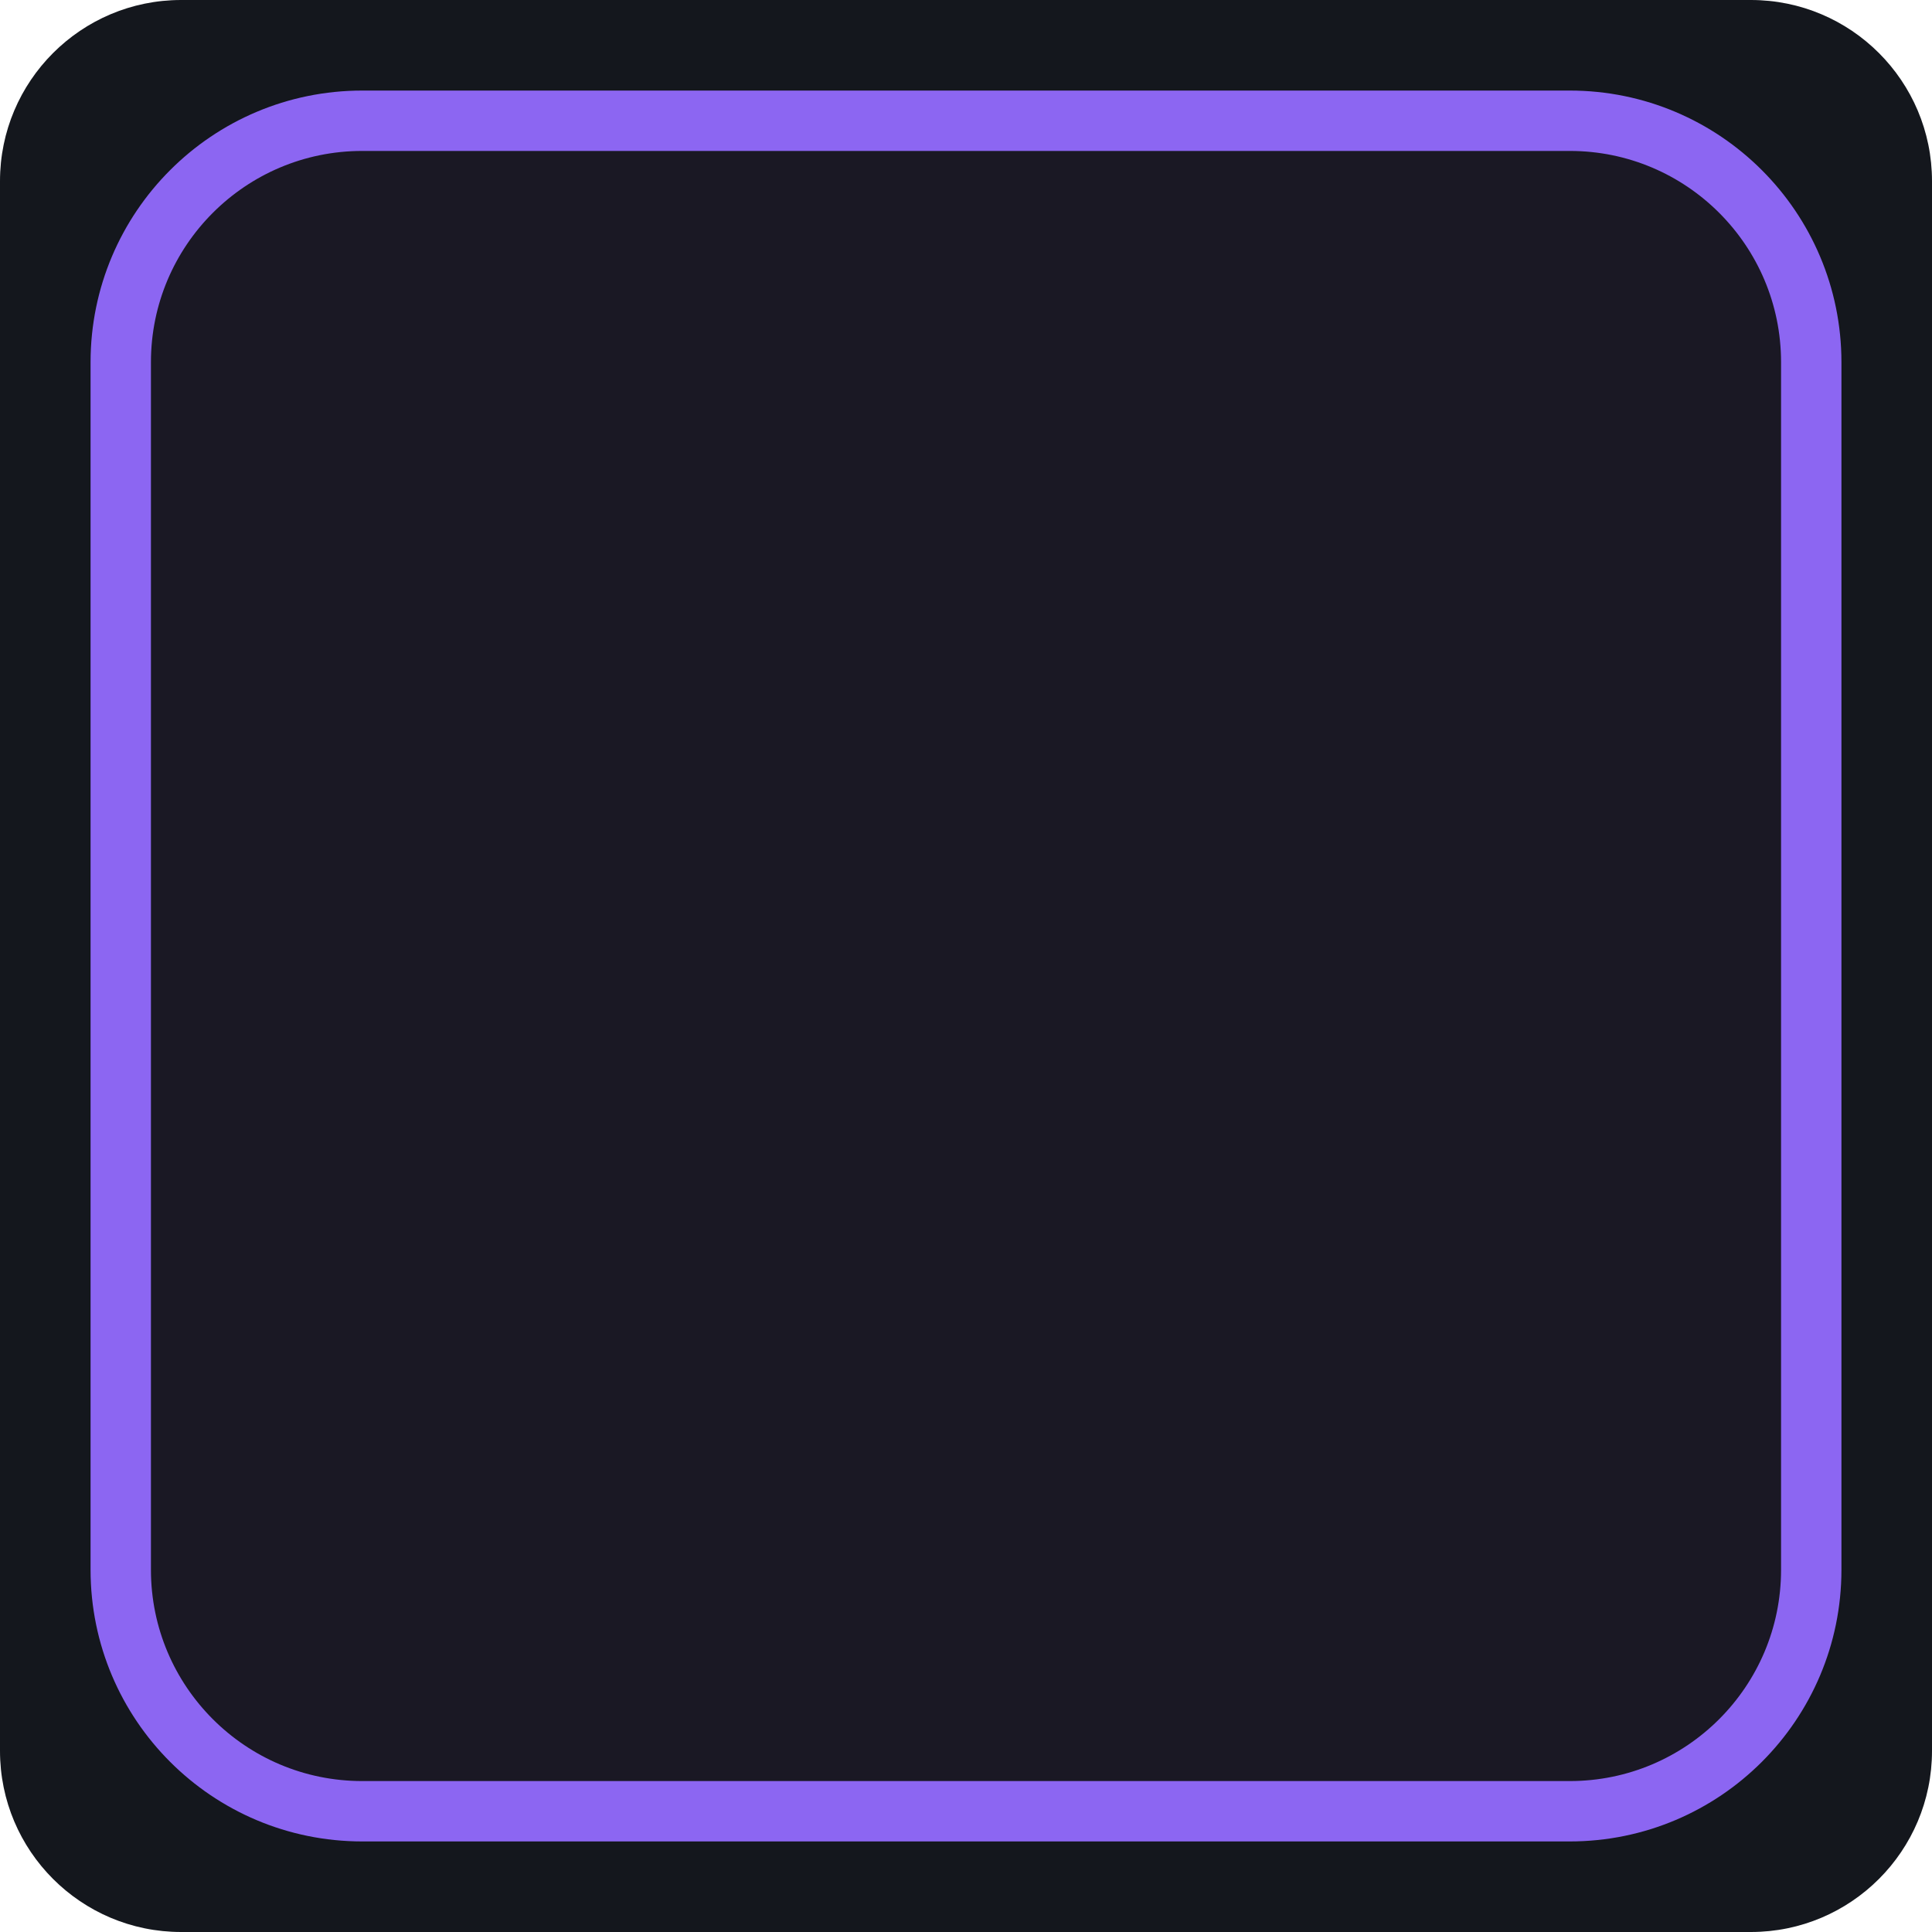
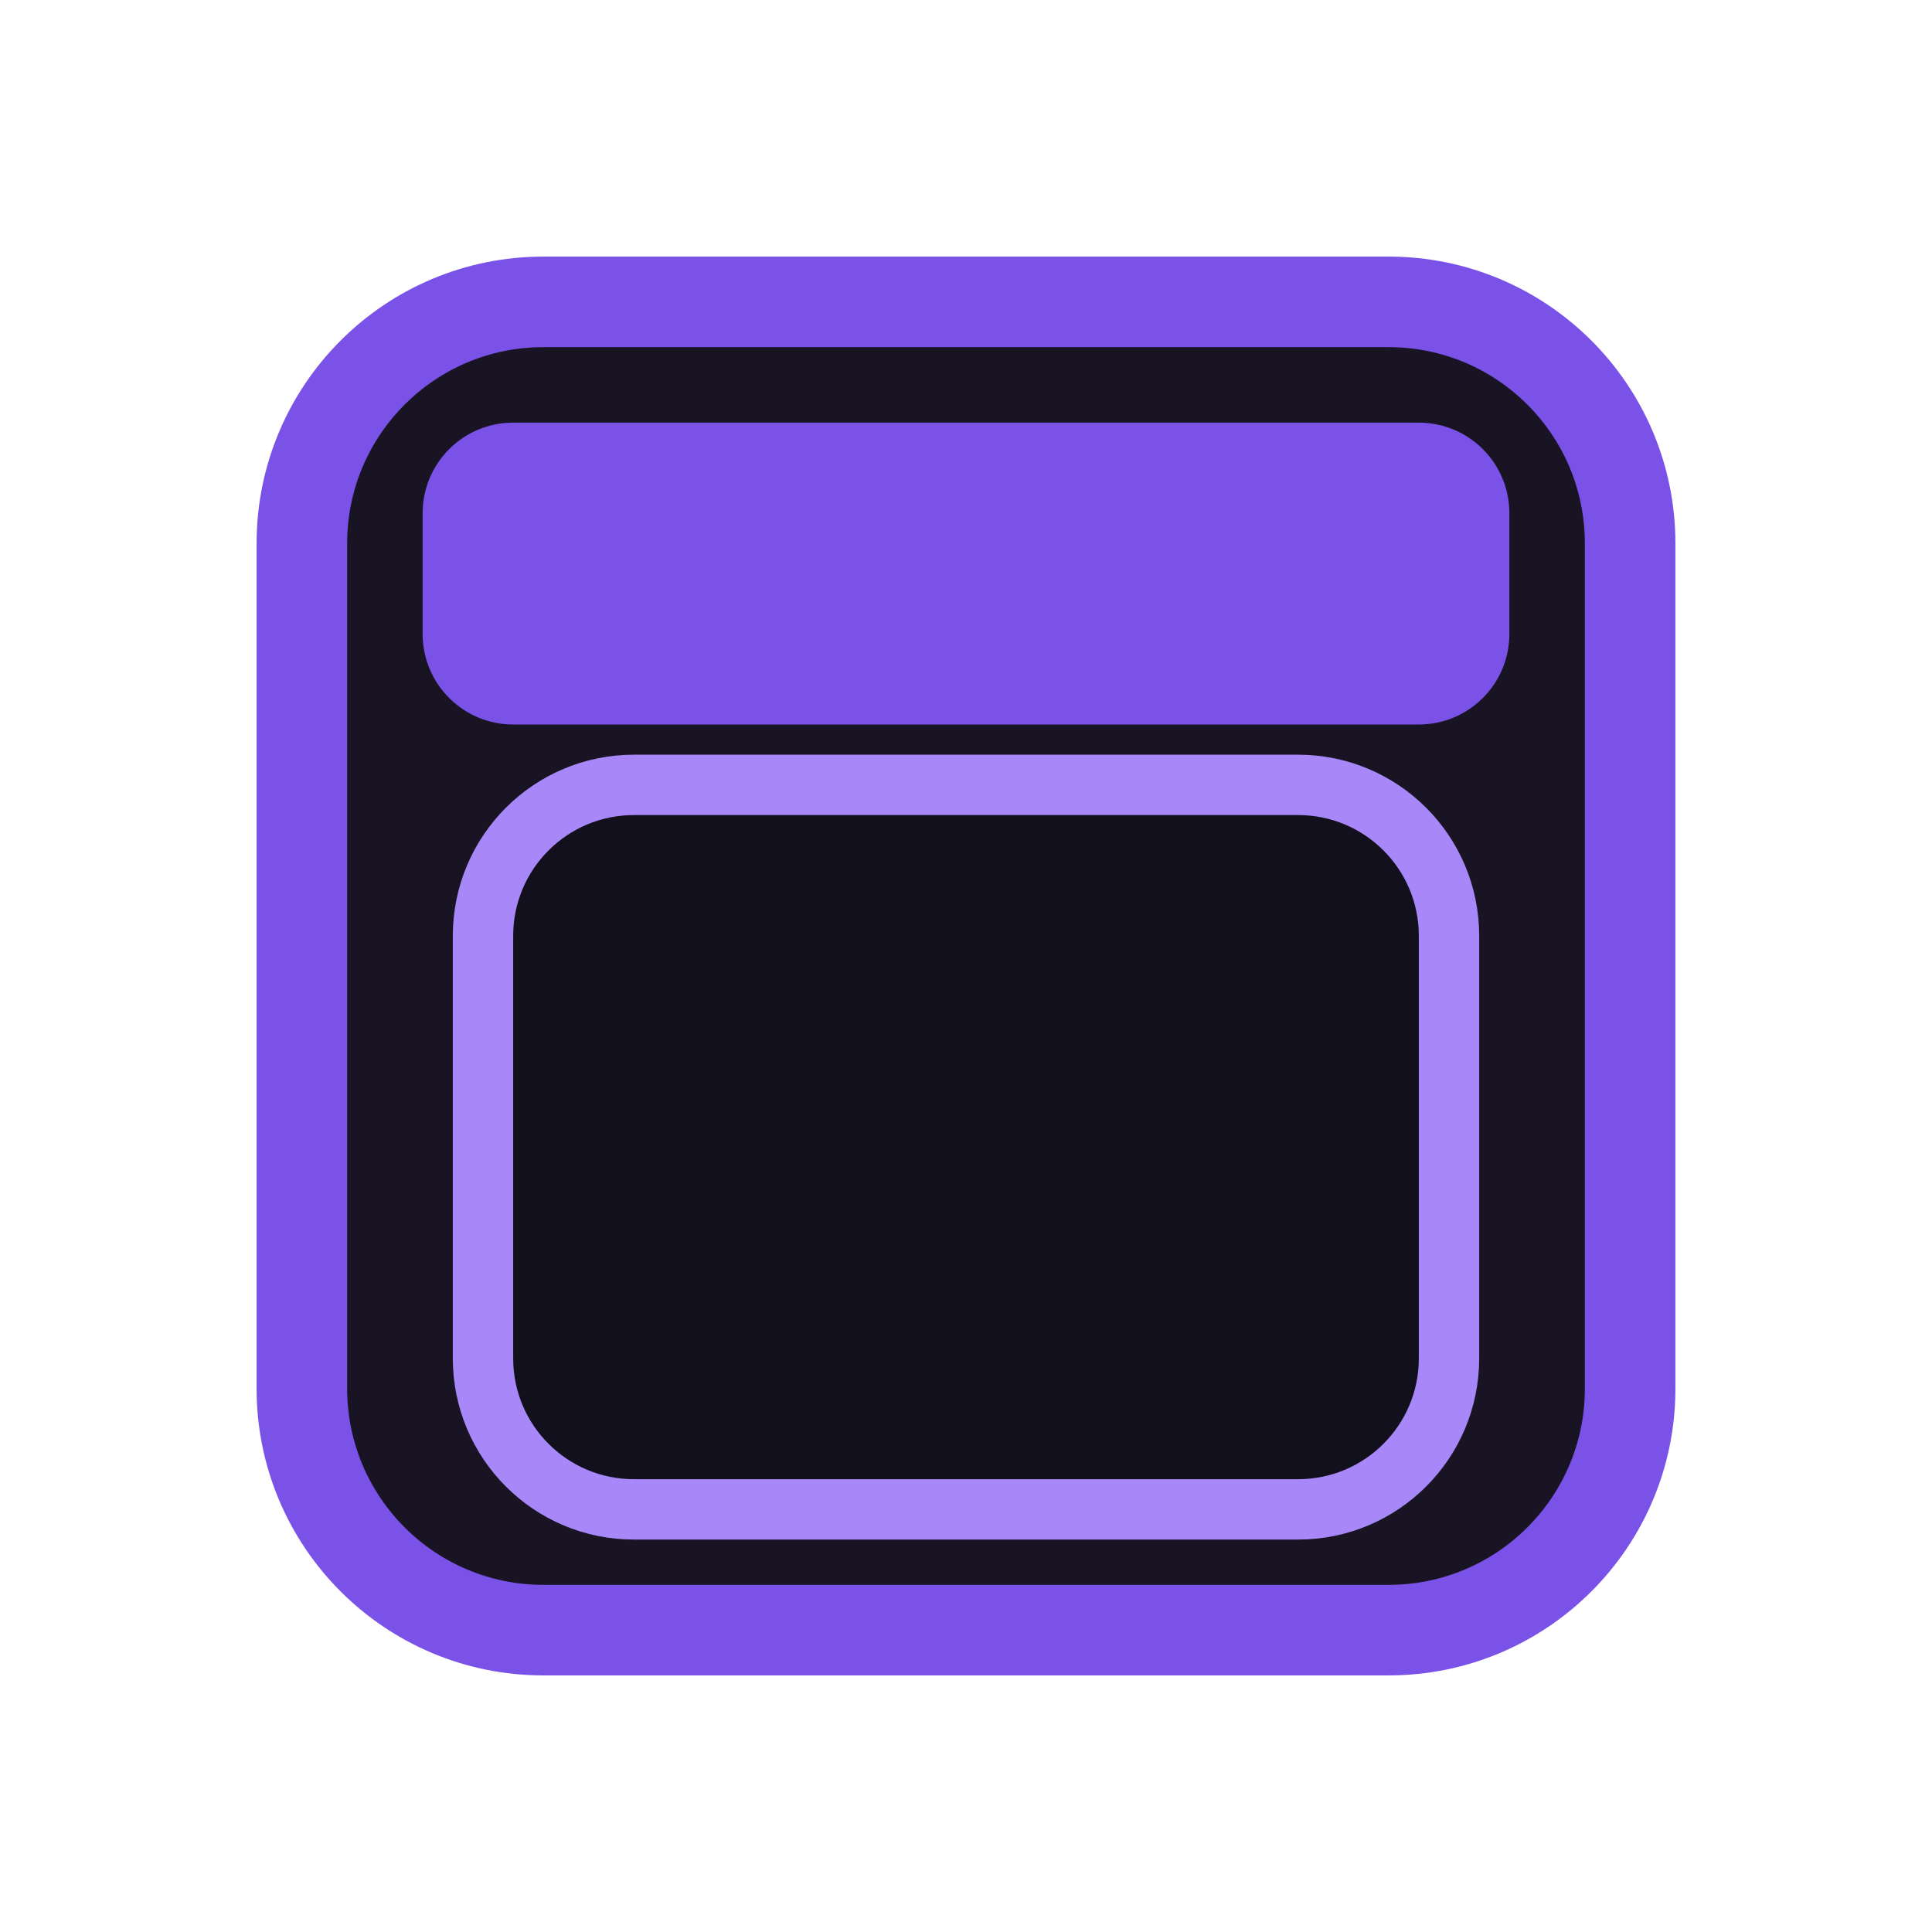
- <svg xmlns="http://www.w3.org/2000/svg" viewBox="0 0 64 64" role="img" aria-label="train panel">
-   <rect width="64" height="64" rx="6" fill="#14171D" />
-   <rect x="4" y="4" width="56" height="56" rx="8" fill="#1A1824" stroke="#8C66F2" stroke-width="2" />
+ <svg xmlns="http://www.w3.org/2000/svg" viewBox="0 0 64 64" role="img" aria-label="train nine slice">
+   <rect x="10" y="10" width="44" height="44" rx="8" fill="#181424" stroke="#7A52E8" stroke-width="3" />
+   <rect x="14" y="14" width="36" height="10" rx="3" fill="#7A52E8" />
+   <rect x="16" y="26" width="32" height="24" rx="5" fill="#12101C" stroke="#A888F8" stroke-width="2" />
</svg>
